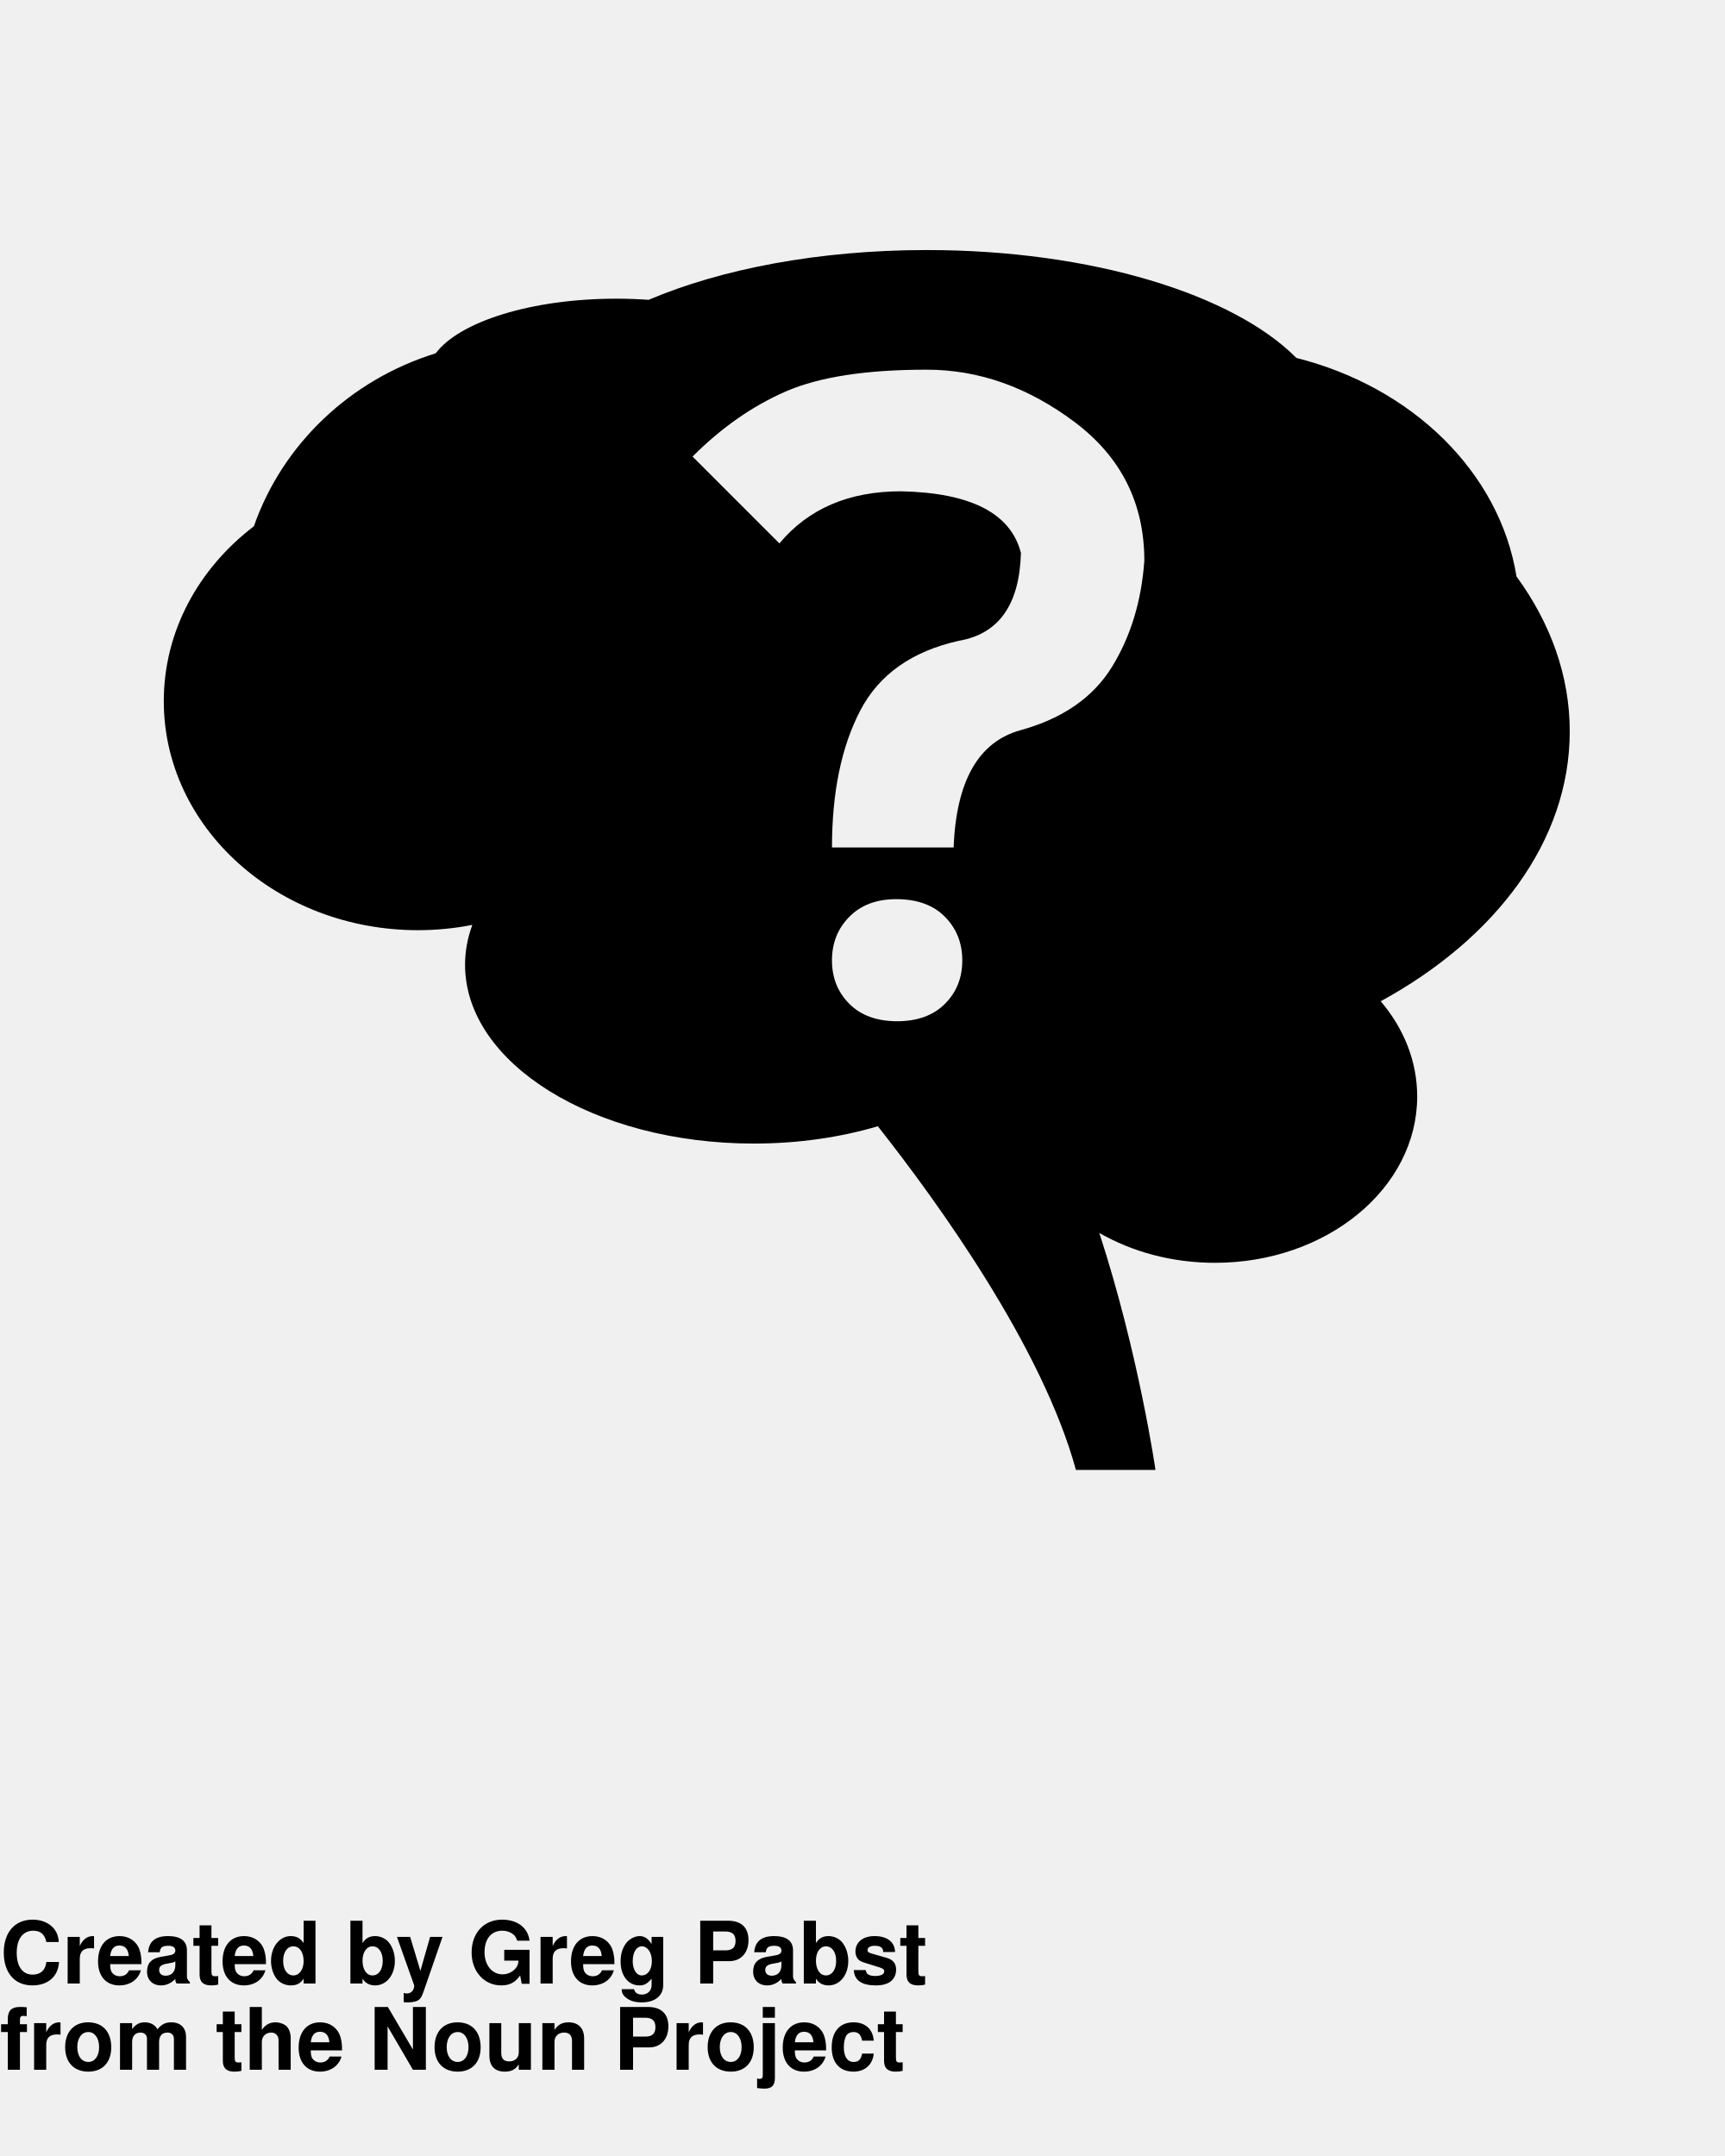
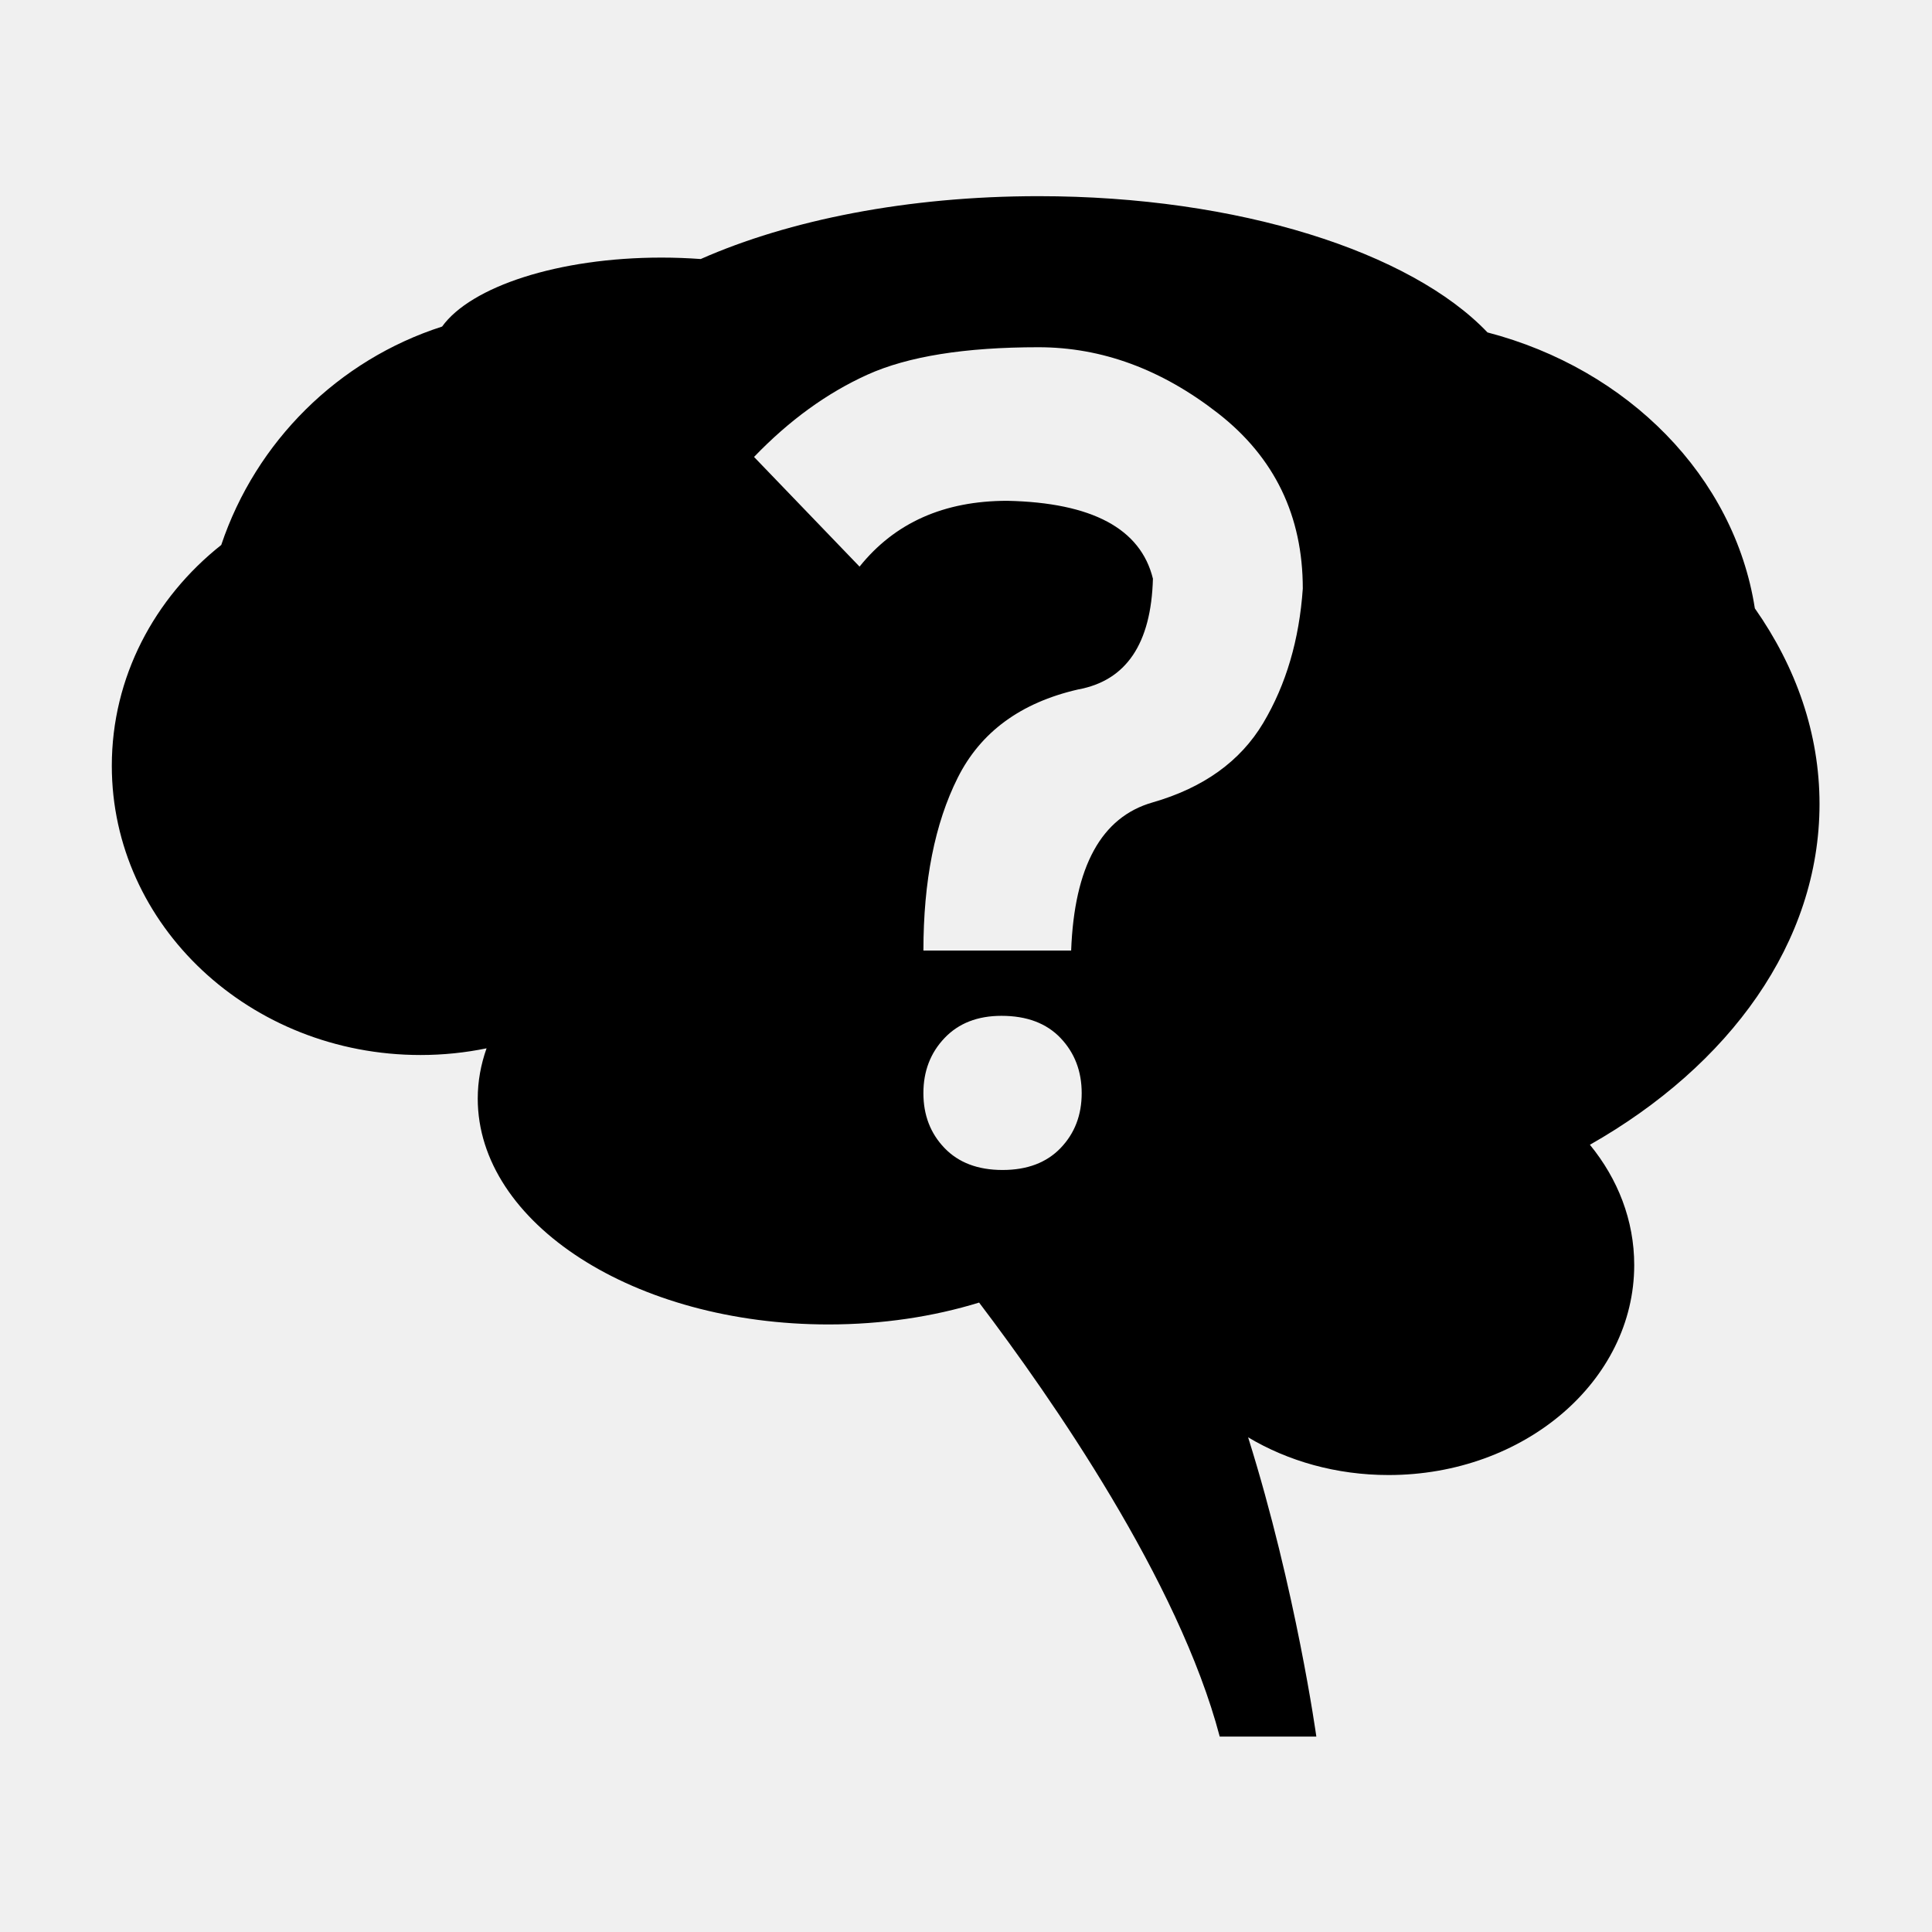
- <svg xmlns="http://www.w3.org/2000/svg" version="1.1" x="0px" y="0px" viewBox="0 0 100 125" enable-background="new 0 0 100 100" xml:space="preserve">
-   <g>
-     <rect x="-192" width="185" height="99" />
-     <rect y="-36" width="100" height="30" />
-     <text transform="matrix(1 0 0 1 66 -19.5)" fill="#000000" font-family="'Helvetica'" font-size="2.4">http://thenounproject.com</text>
-     <text transform="matrix(1 0 0 1 7.166 -24.5)">
-       <tspan x="0" y="0" fill="#000000" font-family="'Helvetica-Bold'" font-size="6.158">The Noun Project</tspan>
-       <tspan x="1.12" y="4.8" fill="#000000" font-family="'Helvetica-Bold'" font-size="4">Icon Template</tspan>
-     </text>
-     <text transform="matrix(1 0 0 1 -178.5 10.5)" fill="#000000" font-family="'Helvetica-Bold'" font-size="6.158">Reminders</text>
-     <line fill="#000000" stroke="#FFFFFF" stroke-miterlimit="10" x1="8" y1="-14.5" x2="18" y2="-14.5" />
-     <line fill="#000000" stroke="#FFFFFF" stroke-miterlimit="10" x1="-179" y1="16.5" x2="-162" y2="16.5" />
-     <g>
-       <g>
-         <g>
-           <rect x="-170.802" y="31.318" fill="#000000" width="8.721" height="8.642" />
-           <path fill="#000000" d="M-164.455,42.312h4.747v-4.703h-4.747V42.312z M-159.266,42.749h-5.63V37.17h5.63V42.749      L-159.266,42.749z M-166.221,44.062h8.279v-8.203h-8.279V44.062L-166.221,44.062z M-157.5,44.5h-9.163v-9.079h9.163V44.5      L-157.5,44.5z" />
-           <polygon fill="#000000" points="-166.149,44.133 -166.292,43.991 -158.013,35.787 -157.871,35.929     " />
-         </g>
-       </g>
-     </g>
-     <rect x="-179" y="58" fill="none" width="35" height="32.5" />
-     <text transform="matrix(1 0 0 1 -179 60.1572)">
-       <tspan x="0" y="0" fill="#000000" font-family="'Helvetica-Bold'" font-size="3">Strokes</tspan>
-       <tspan x="0" y="5" fill="#000000" font-family="'Helvetica'" font-size="2.4">Try to keep strokes at 4px</tspan>
-       <tspan x="0" y="10" fill="#000000" font-family="'Helvetica'" font-size="2.4">Minimum stroke weight is 2px</tspan>
-       <tspan x="0" y="14.5" fill="#000000" font-family="'Helvetica'" font-size="2.4">For thicker strokes use even </tspan>
-       <tspan x="0" y="17.5" fill="#000000" font-family="'Helvetica'" font-size="2.4">numbers: 6px, 8px etc.</tspan>
-       <tspan x="0" y="22" fill="#000000" font-family="'Helvetica-Bold'" font-size="2.4">Remember to expand strokes </tspan>
-       <tspan x="0" y="25" fill="#000000" font-family="'Helvetica-Bold'" font-size="2.4">before saving as an SVG </tspan>
-     </text>
-     <rect x="-136.5" y="58" fill="none" width="35" height="32.5" />
-     <text transform="matrix(1 0 0 1 -136.5 60.1572)">
-       <tspan x="0" y="0" fill="#000000" font-family="'Helvetica-Bold'" font-size="3">Size</tspan>
-       <tspan x="0" y="5" fill="#000000" font-family="'Helvetica'" font-size="2.4">Cannot be wider or taller than </tspan>
-       <tspan x="0" y="8.5" fill="#000000" font-family="'Helvetica'" font-size="2.4">100px (artboard size)</tspan>
-       <tspan x="0" y="13.5" fill="#000000" font-family="'Helvetica'" font-size="2.4">Scale your icon to fill as much of </tspan>
-       <tspan x="0" y="16.5" fill="#000000" font-family="'Helvetica'" font-size="2.4">the artboard as possible</tspan>
-     </text>
-     <rect x="-94" y="58" fill="none" width="35" height="32.5" />
-     <text transform="matrix(1 0 0 1 -94 60.1572)">
-       <tspan x="0" y="0" fill="#000000" font-family="'Helvetica-Bold'" font-size="3">Ungroup</tspan>
-       <tspan x="0" y="5" fill="#000000" font-family="'Helvetica'" font-size="2.4">If your design has more than one </tspan>
-       <tspan x="0" y="8" fill="#000000" font-family="'Helvetica'" font-size="2.4">shape, make sure to ungroup</tspan>
-     </text>
-     <rect x="-50" y="58" fill="none" width="35" height="32.5" />
-     <text transform="matrix(1 0 0 1 -50 60.1572)">
-       <tspan x="0" y="0" fill="#000000" font-family="'Helvetica-Bold'" font-size="3">Save as</tspan>
-       <tspan x="0" y="5" fill="#000000" font-family="'Helvetica'" font-size="2.4">Save as .SVG and make sure </tspan>
-       <tspan x="0" y="8" fill="#000000" font-family="'Helvetica'" font-size="2.4">“Use Artboards” is checked</tspan>
-     </text>
-     <text transform="matrix(1.0074 0 0 1 -125.542 30.5933)" fill="#000000" font-family="'Helvetica'" font-size="2.573">100px</text>
-     <text transform="matrix(1.0074 0 0 1 -41 39)" fill="#000000" font-family="'Helvetica-Bold'" font-size="5.146">.SVG</text>
-     <rect x="-126.514" y="34.815" fill="#000000" width="10.261" height="10.185" />
-     <rect x="-126.477" y="31.766" fill="#000000" width="0.522" height="2.337" />
-     <rect x="-116.812" y="31.766" fill="#000000" width="0.523" height="2.337" />
-     <rect x="-127" y="32.337" fill="#000000" width="11.233" height="0.572" />
-     <g>
-       <rect x="-83.805" y="33.844" fill="#000000" width="10.305" height="10.156" />
-       <rect x="-76.809" y="28.707" fill="#000000" width="3.308" height="3.261" />
-     </g>
-     <rect x="-178.5" y="22.5" fill="#000000" stroke="#FFFFFF" stroke-miterlimit="10" width="30" height="30" />
-     <rect x="-136.5" y="22.5" fill="#000000" stroke="#FFFFFF" stroke-miterlimit="10" width="30" height="30" />
-     <rect x="-93.5" y="22.5" fill="#000000" stroke="#FFFFFF" stroke-miterlimit="10" width="30" height="30" />
-     <rect x="-49.5" y="22.5" fill="#000000" stroke="#FFFFFF" stroke-miterlimit="10" width="30" height="30" />
+ <svg xmlns="http://www.w3.org/2000/svg" version="1.1" x="0px" y="0px" viewBox="0 0 100 100" enable-background="new 0 0 100 100" xml:space="preserve" id="svg3981" width="100" height="100">
+   <defs id="defs3985" />
+   <g id="g3975" transform="matrix(1.084481,0,0,1.127312,-4.509771,-6.188856)">
+     <path d="m 91,42.405 c 0,-3.233 -1.117,-6.284 -3.087,-8.983 -0.979,-6.056 -6.057,-10.986 -12.76,-12.669 -3.65,-3.686 -11.869,-6.256 -21.43,-6.256 -6.246,0 -11.917,1.098 -16.12,2.886 -0.609,-0.042 -1.234,-0.066 -1.873,-0.066 -4.929,0 -9.096,1.333 -10.471,3.167 -4.957,1.533 -8.884,5.276 -10.541,10.028 -3.193,2.436 -5.223,6.072 -5.223,10.139 0,7.333 6.598,13.279 14.736,13.279 1.082,0 2.135,-0.107 3.15,-0.307 -0.273,0.742 -0.421,1.514 -0.421,2.309 0,5.729 7.493,10.369 16.737,10.369 2.575,0 5.014,-0.359 7.192,-1.004 3.451,4.377 9.526,12.775 11.484,19.926 h 4.611 c 0,0 -0.962,-6.707 -3.256,-13.74 1.9,1.092 4.21,1.732 6.703,1.732 6.475,0 11.725,-4.316 11.725,-9.643 0,-2.053 -0.783,-3.957 -2.115,-5.521 C 86.711,54.408 91,48.756 91,42.405 Z M 54.779,58.201 c -0.671,0.672 -1.596,1.008 -2.771,1.008 -1.175,0 -2.099,-0.336 -2.77,-1.008 -0.672,-0.672 -1.008,-1.512 -1.008,-2.52 0,-1.006 0.336,-1.85 1.008,-2.529 0.671,-0.68 1.577,-1.021 2.72,-1.021 1.208,0 2.149,0.342 2.82,1.021 0.671,0.679 1.007,1.523 1.007,2.529 0.001,1.008 -0.335,1.848 -1.006,2.52 z M 64.45,38.684 c -1.093,1.763 -2.855,2.979 -5.289,3.651 -2.435,0.672 -3.728,2.938 -3.879,6.799 h -7.051 c 0,-3.188 0.544,-5.833 1.636,-7.932 1.092,-2.098 3.006,-3.451 5.742,-4.055 2.3,-0.403 3.491,-2.098 3.576,-5.087 -0.587,-2.299 -2.905,-3.492 -6.95,-3.576 -3.021,0 -5.372,1.007 -7.052,3.022 L 40.147,26.47 c 1.678,-1.679 3.483,-2.938 5.414,-3.778 1.931,-0.839 4.651,-1.259 8.16,-1.259 3.021,0 5.879,1.012 8.573,3.034 2.695,2.023 4.044,4.705 4.044,8.046 -0.168,2.352 -0.798,4.408 -1.888,6.171 z" id="path3973" />
  </g>
-   <g>
-     <path d="M91,42.405c0-3.233-1.117-6.284-3.087-8.983c-0.979-6.056-6.057-10.986-12.76-12.669c-3.65-3.686-11.869-6.256-21.43-6.256   c-6.246,0-11.917,1.098-16.12,2.886c-0.609-0.042-1.234-0.066-1.873-0.066c-4.929,0-9.096,1.333-10.471,3.167   c-4.957,1.533-8.884,5.276-10.541,10.028c-3.193,2.436-5.223,6.072-5.223,10.139c0,7.333,6.598,13.279,14.736,13.279   c1.082,0,2.135-0.107,3.15-0.307c-0.273,0.742-0.421,1.514-0.421,2.309c0,5.729,7.493,10.369,16.737,10.369   c2.575,0,5.014-0.359,7.192-1.004c3.451,4.377,9.526,12.775,11.484,19.926h4.611c0,0-0.962-6.707-3.256-13.74   c1.9,1.092,4.21,1.732,6.703,1.732c6.475,0,11.725-4.316,11.725-9.643c0-2.053-0.783-3.957-2.115-5.521   C86.711,54.408,91,48.756,91,42.405z M54.779,58.201c-0.671,0.672-1.596,1.008-2.771,1.008s-2.099-0.336-2.77-1.008   c-0.672-0.672-1.008-1.512-1.008-2.52c0-1.006,0.336-1.85,1.008-2.529c0.671-0.68,1.577-1.021,2.72-1.021   c1.208,0,2.149,0.342,2.82,1.021s1.007,1.523,1.007,2.529C55.786,56.689,55.45,57.529,54.779,58.201z M64.45,38.684   c-1.093,1.763-2.855,2.979-5.289,3.651c-2.435,0.672-3.728,2.938-3.879,6.799h-7.051c0-3.188,0.544-5.833,1.636-7.932   c1.092-2.098,3.006-3.451,5.742-4.055c2.3-0.403,3.491-2.098,3.576-5.087c-0.587-2.299-2.905-3.492-6.95-3.576   c-3.021,0-5.372,1.007-7.052,3.022l-5.036-5.036c1.678-1.679,3.483-2.938,5.414-3.778c1.931-0.839,4.651-1.259,8.16-1.259   c3.021,0,5.879,1.012,8.573,3.034c2.695,2.023,4.044,4.705,4.044,8.046C66.17,34.865,65.54,36.921,64.45,38.684z" />
-   </g>
-   <text x="0" y="115" fill="#000000" font-size="5px" font-weight="bold" font-family="'Helvetica Neue', Helvetica, Arial-Unicode, Arial, Sans-serif">Created by Greg Pabst</text>
-   <text x="0" y="120" fill="#000000" font-size="5px" font-weight="bold" font-family="'Helvetica Neue', Helvetica, Arial-Unicode, Arial, Sans-serif">from the Noun Project</text>
</svg>
